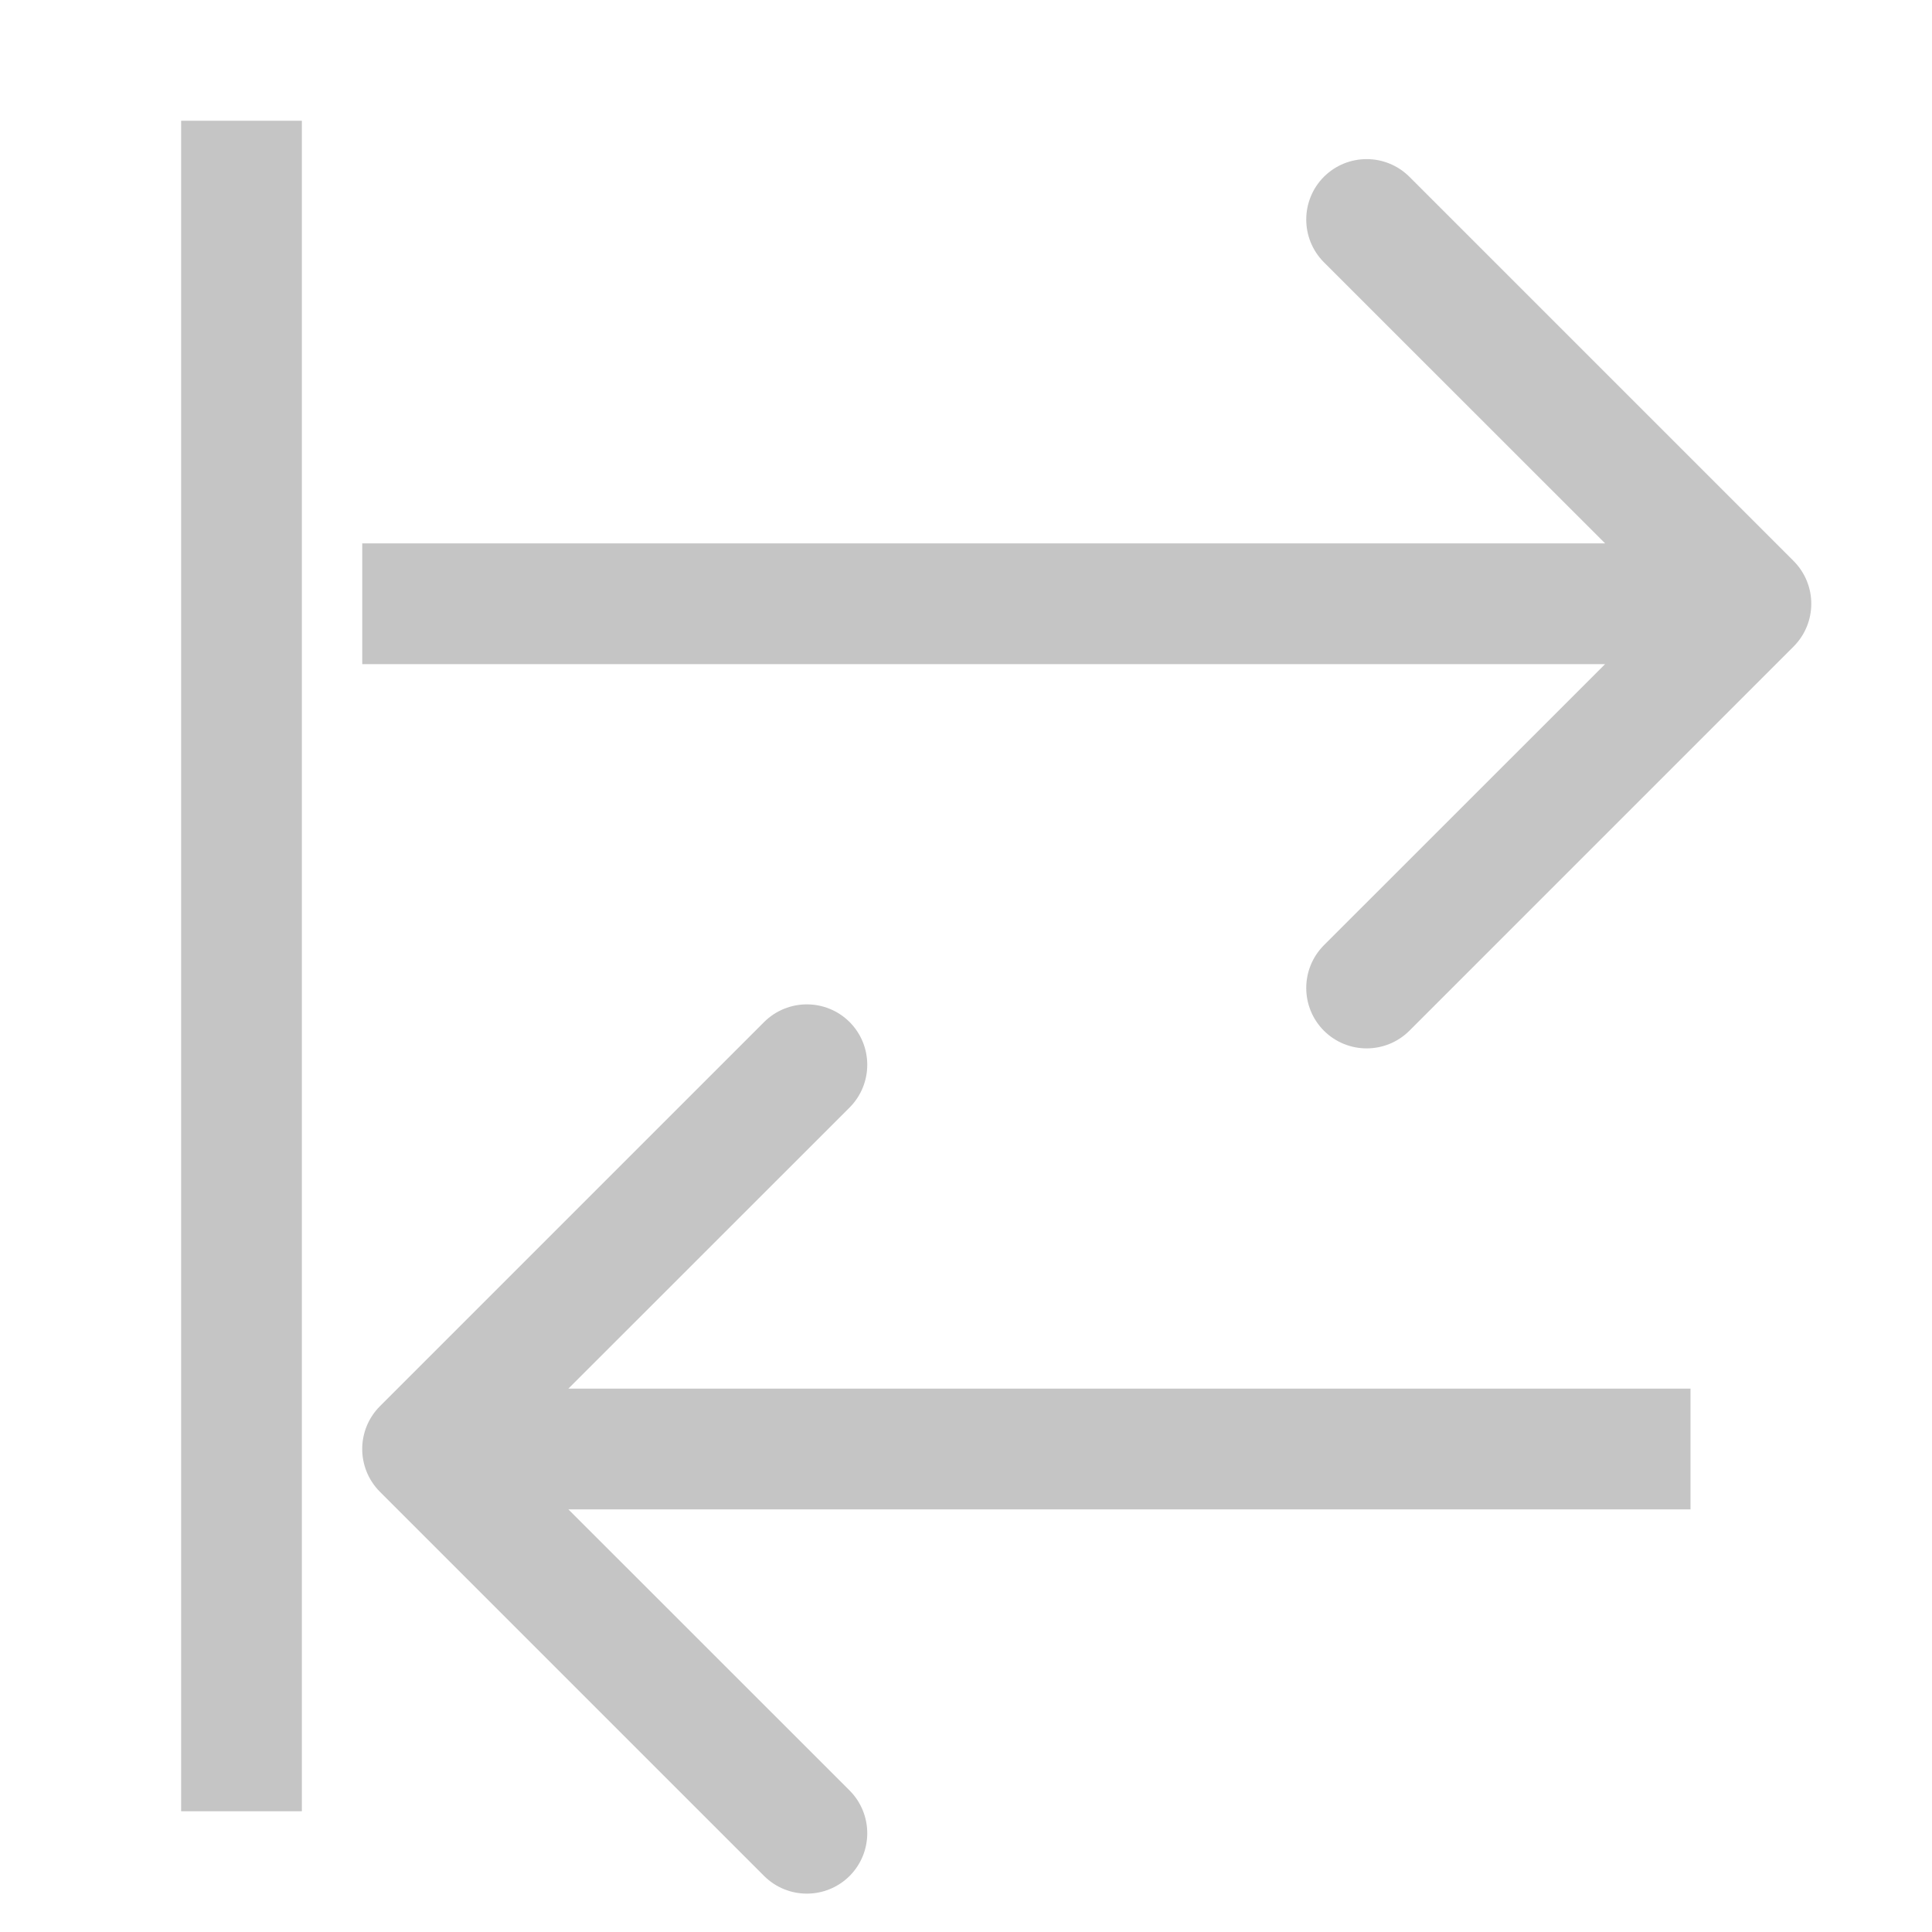
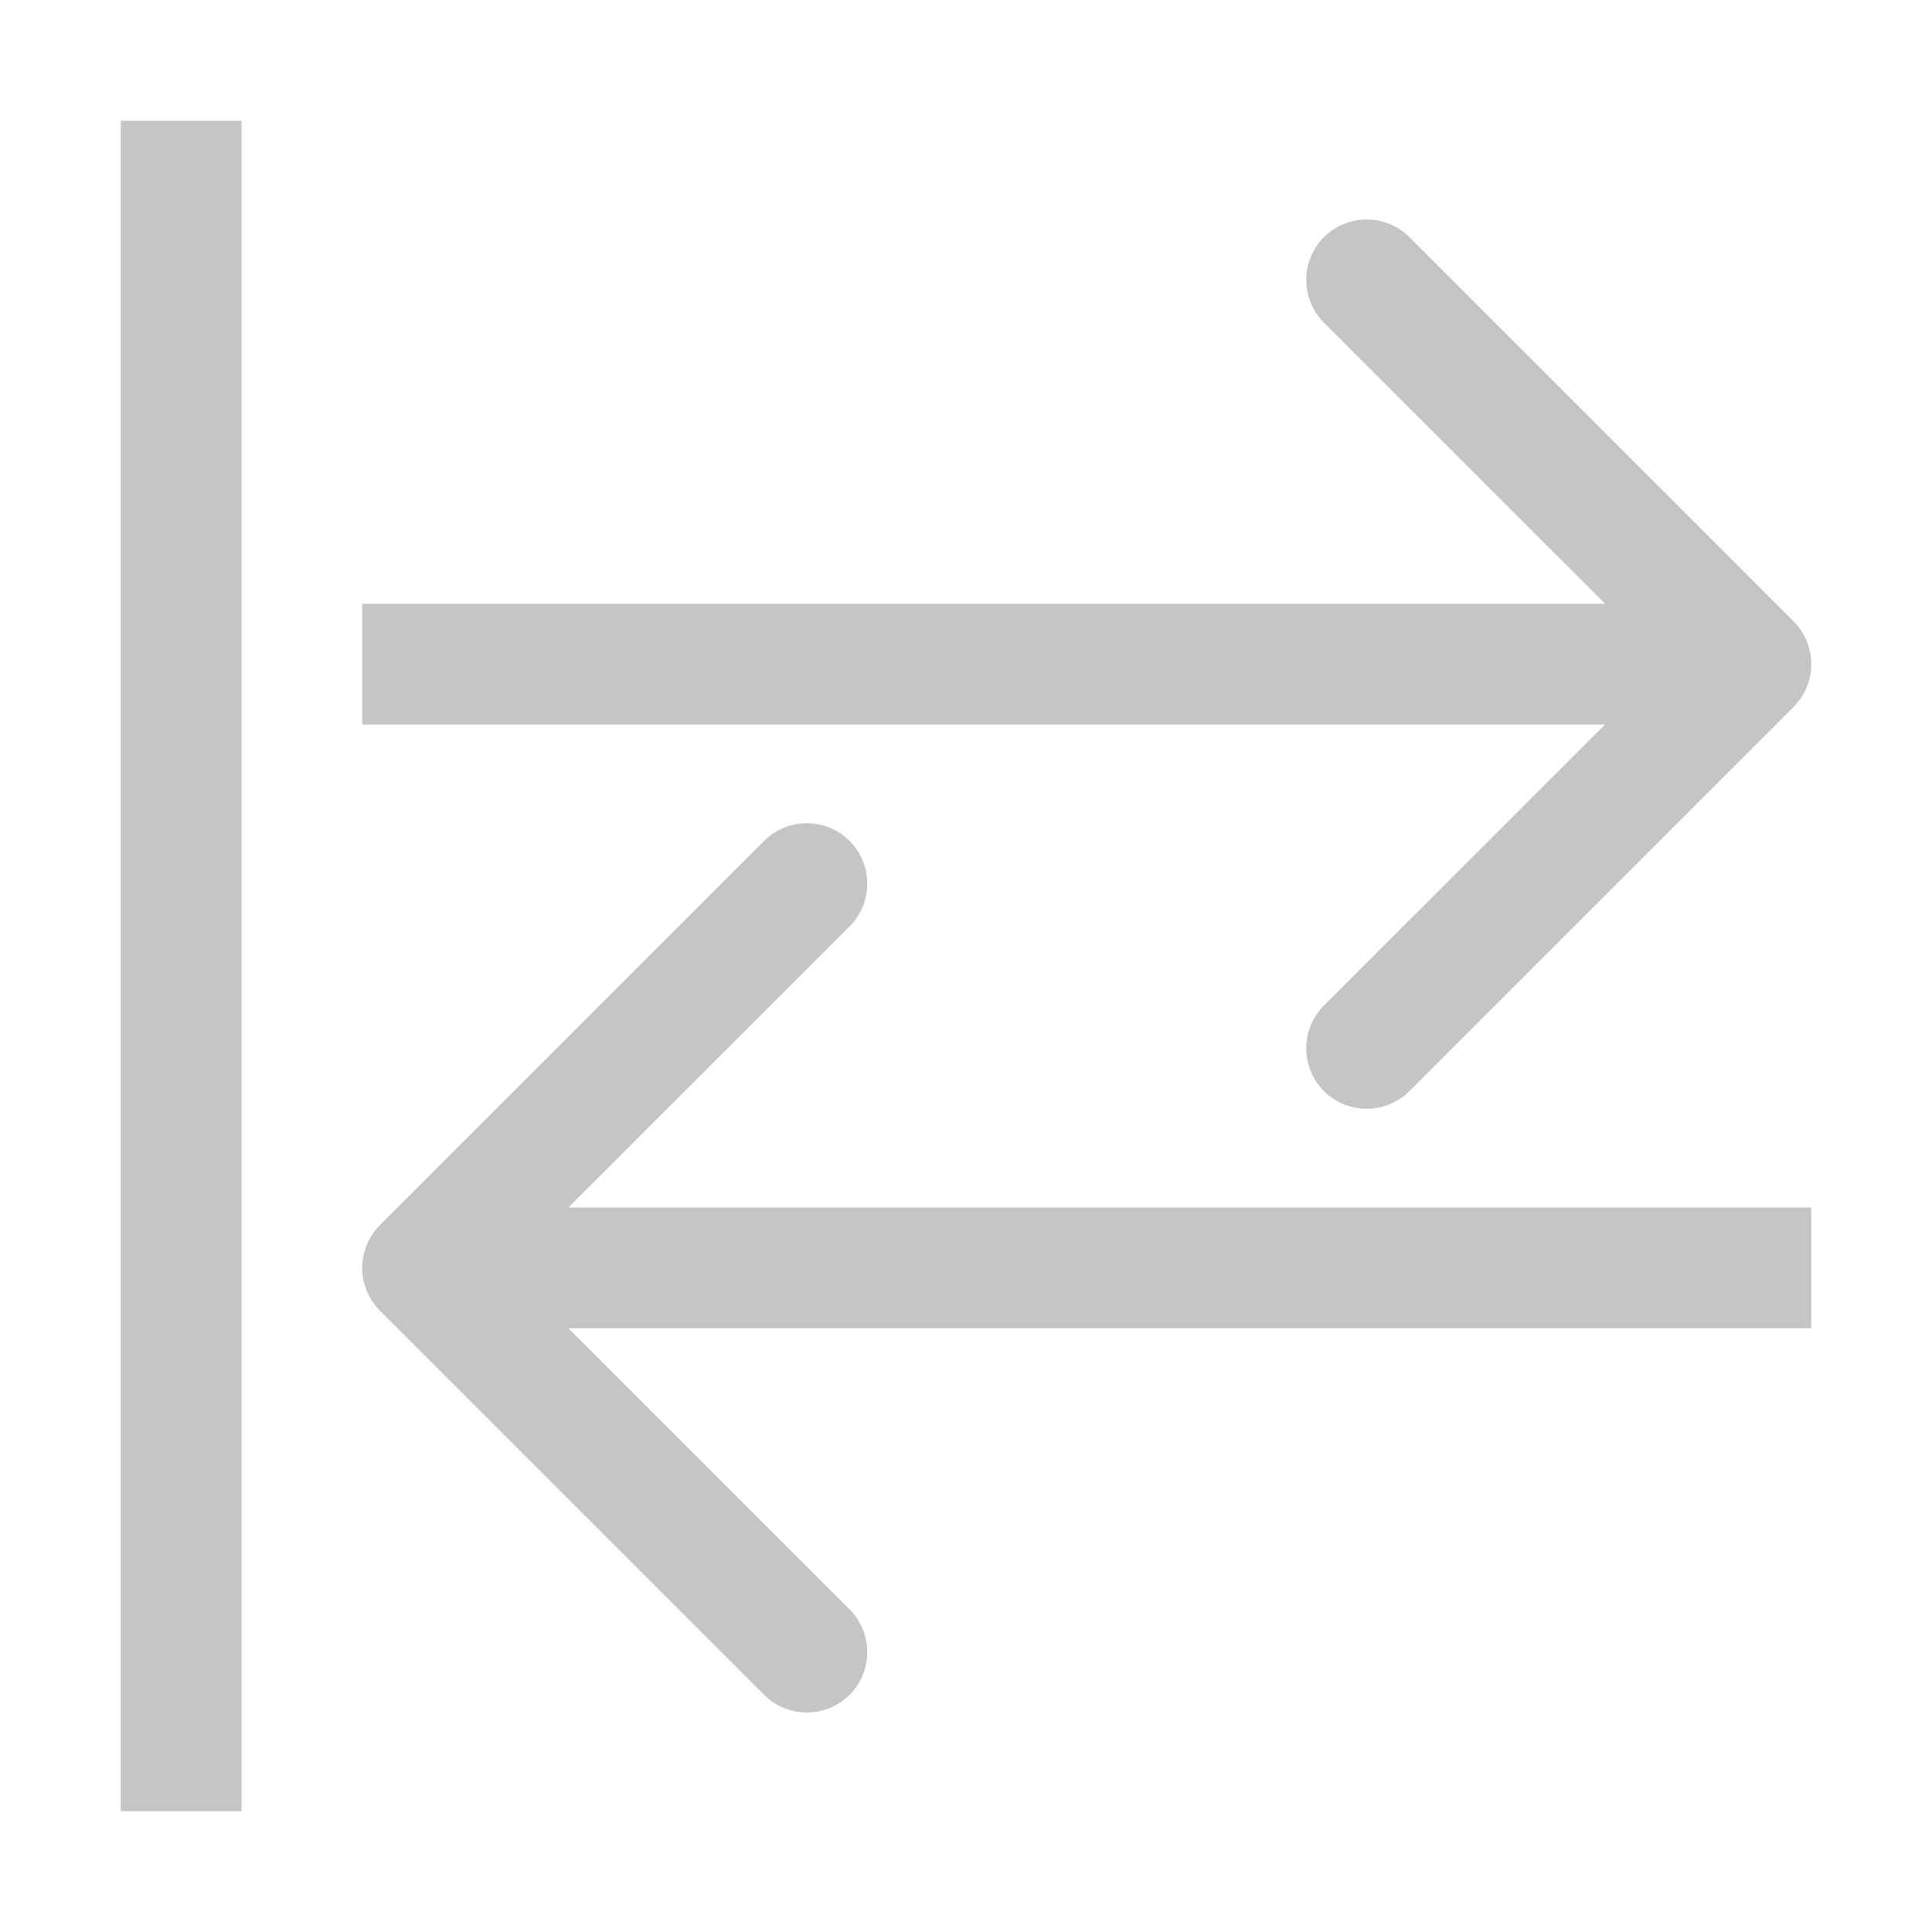
<svg xmlns="http://www.w3.org/2000/svg" width="16" height="16" viewBox="0 0 16 16" fill="none">
-   <path d="M2 1V15" stroke="#C5C5C5" />
-   <path d="M14.854 5.354C15.049 5.158 15.049 4.842 14.854 4.646L11.672 1.464C11.476 1.269 11.16 1.269 10.964 1.464C10.769 1.66 10.769 1.976 10.964 2.172L13.793 5L10.964 7.828C10.769 8.024 10.769 8.34 10.964 8.536C11.16 8.731 11.476 8.731 11.672 8.536L14.854 5.354ZM3 5.5L14.5 5.5V4.5L3 4.5V5.5Z" fill="#C5C5C5" />
-   <path d="M3.146 11.646C2.951 11.842 2.951 12.158 3.146 12.354L6.328 15.536C6.524 15.731 6.84 15.731 7.036 15.536C7.231 15.34 7.231 15.024 7.036 14.828L4.207 12L7.036 9.172C7.231 8.976 7.231 8.66 7.036 8.464C6.84 8.269 6.524 8.269 6.328 8.464L3.146 11.646ZM14 11.5L3.5 11.5V12.5L14 12.5V11.5Z" fill="#C5C5C5" />
+   <path d="M1.5 1V15" stroke="#C5C5C5" />
+   <path d="M14.854 5.854C15.049 5.658 15.049 5.342 14.854 5.146L11.672 1.964C11.476 1.769 11.16 1.769 10.964 1.964C10.769 2.16 10.769 2.476 10.964 2.672L13.793 5.5L10.964 8.328C10.769 8.524 10.769 8.84 10.964 9.036C11.16 9.231 11.476 9.231 11.672 9.036L14.854 5.854ZM3 6L14.5 6V5L3 5V6Z" fill="#C5C5C5" />
+   <path d="M3.146 10.146C2.951 10.342 2.951 10.658 3.146 10.854L6.328 14.036C6.524 14.231 6.84 14.231 7.036 14.036C7.231 13.84 7.231 13.524 7.036 13.328L4.207 10.5L7.036 7.672C7.231 7.476 7.231 7.16 7.036 6.964C6.84 6.769 6.524 6.769 6.328 6.964L3.146 10.146ZM15 10H3.5V11H15V10Z" fill="#C5C5C5" />
</svg>
